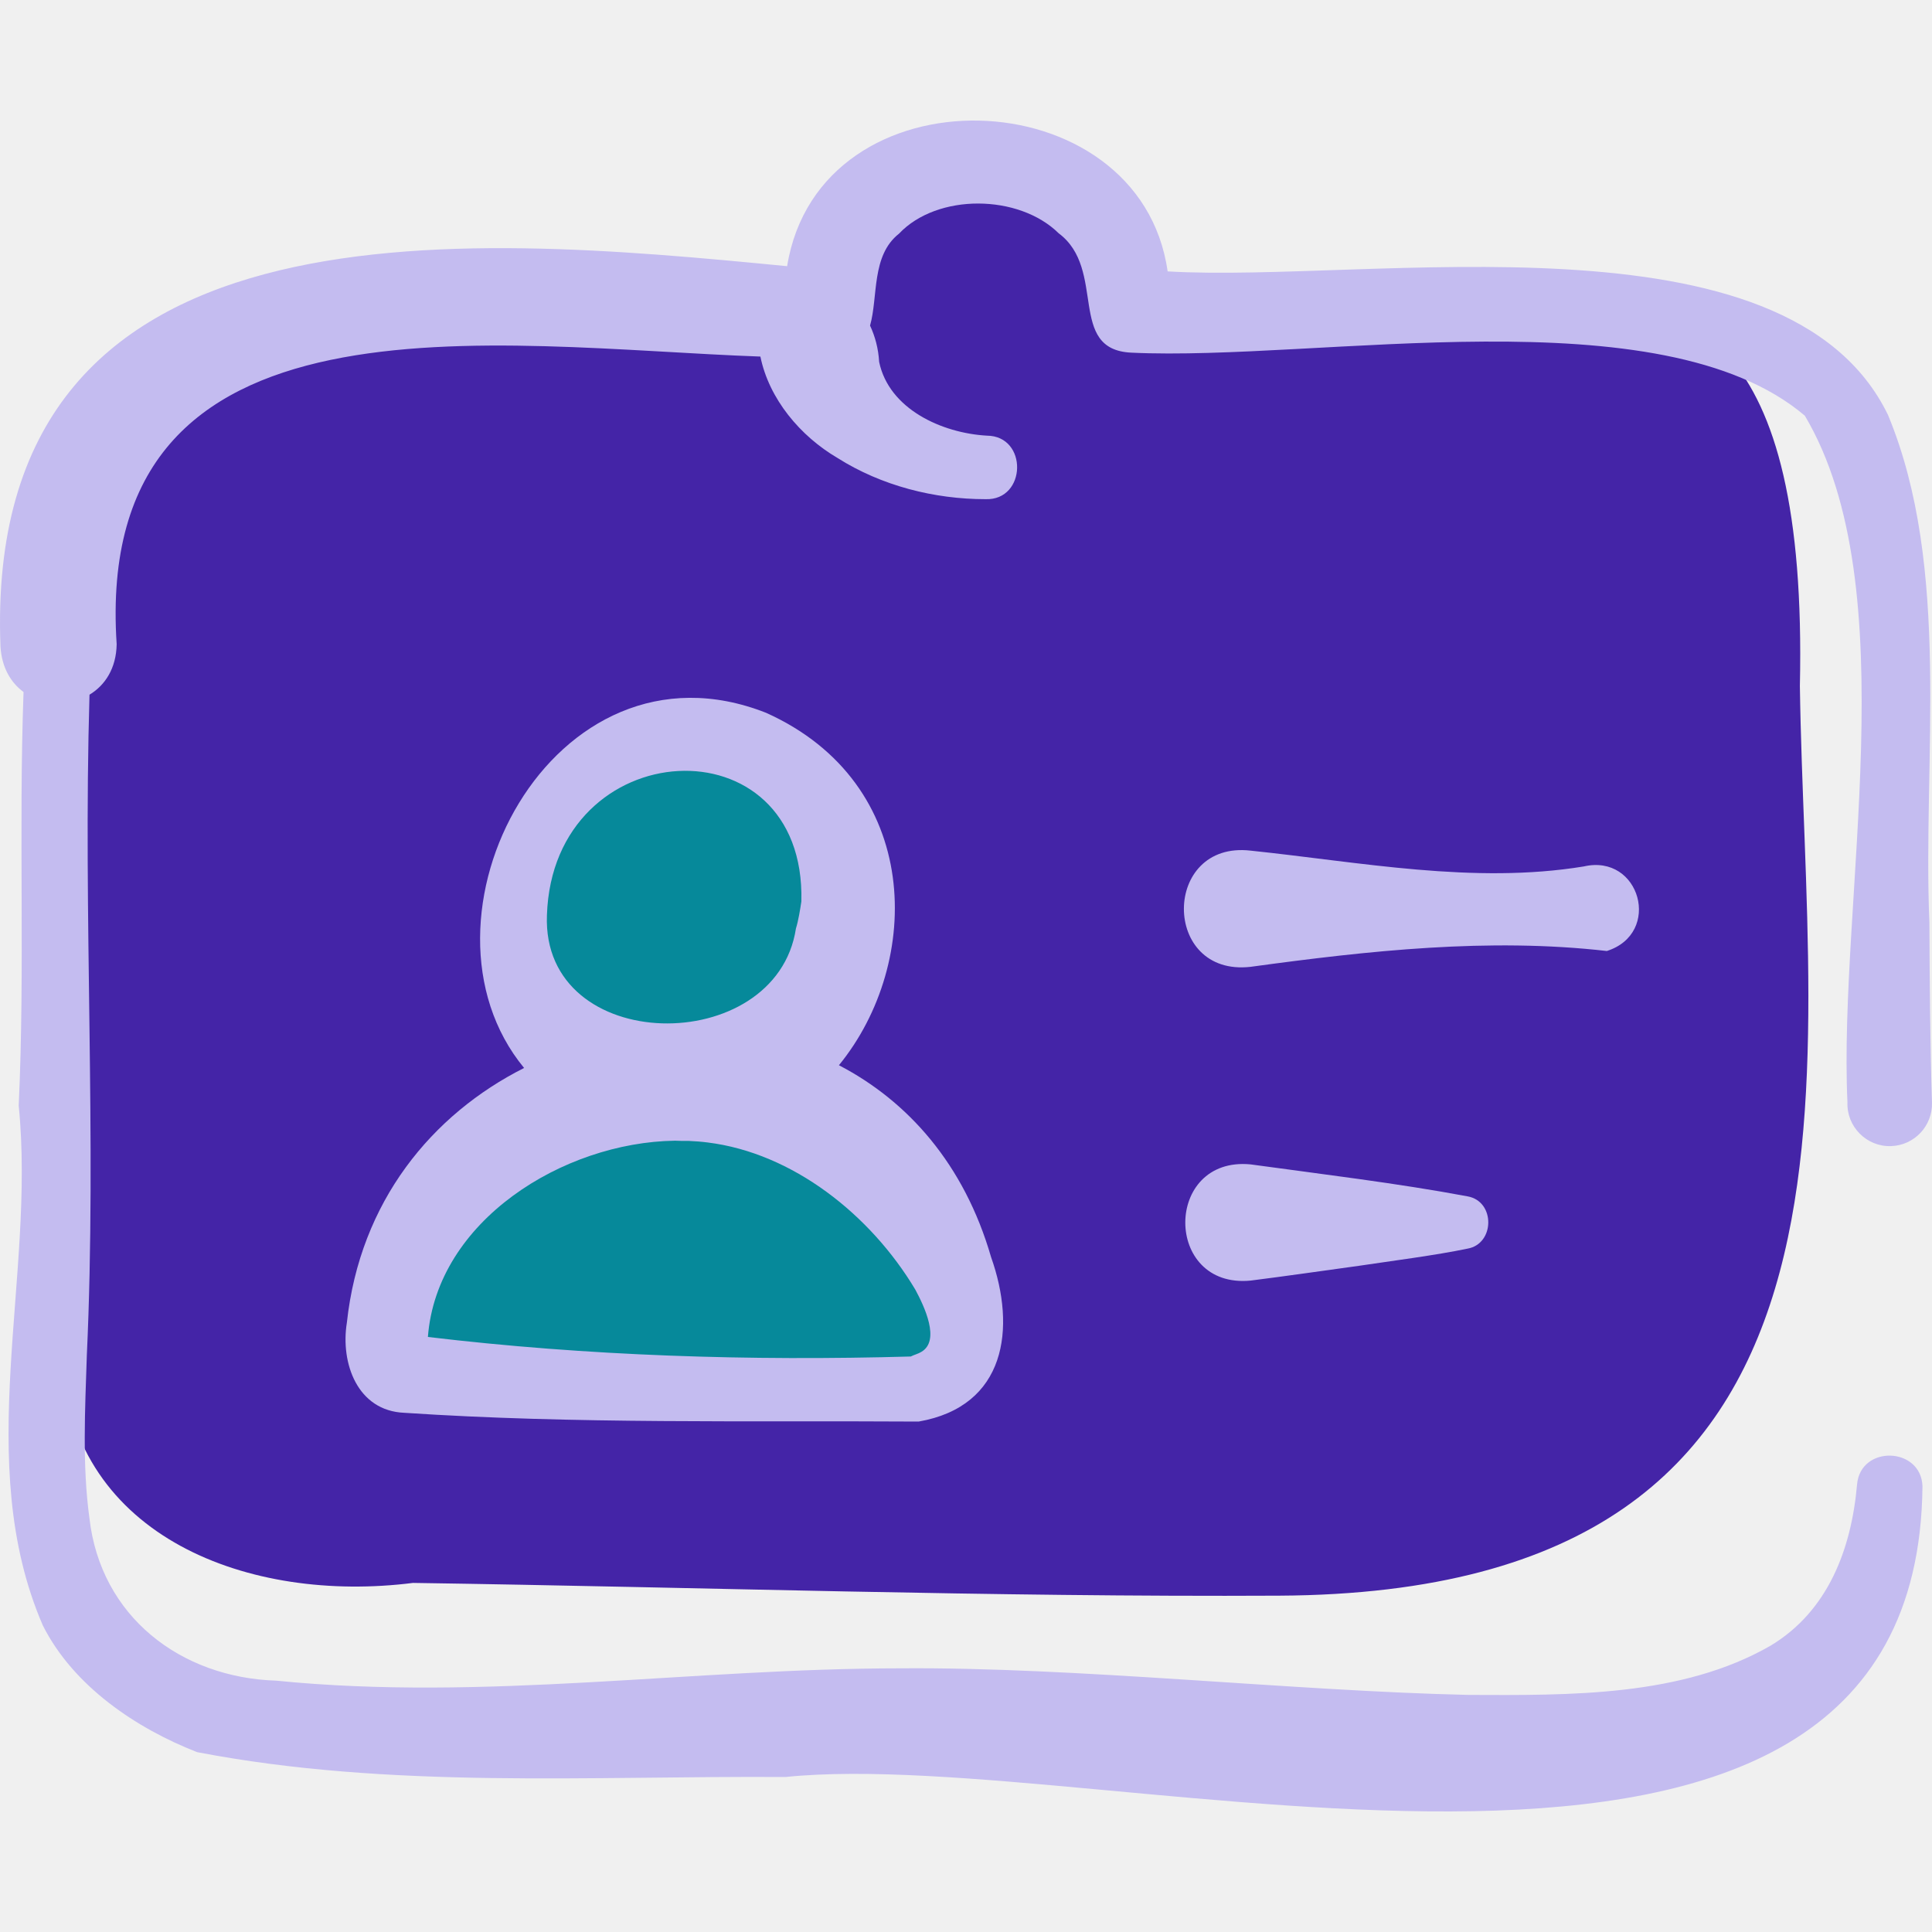
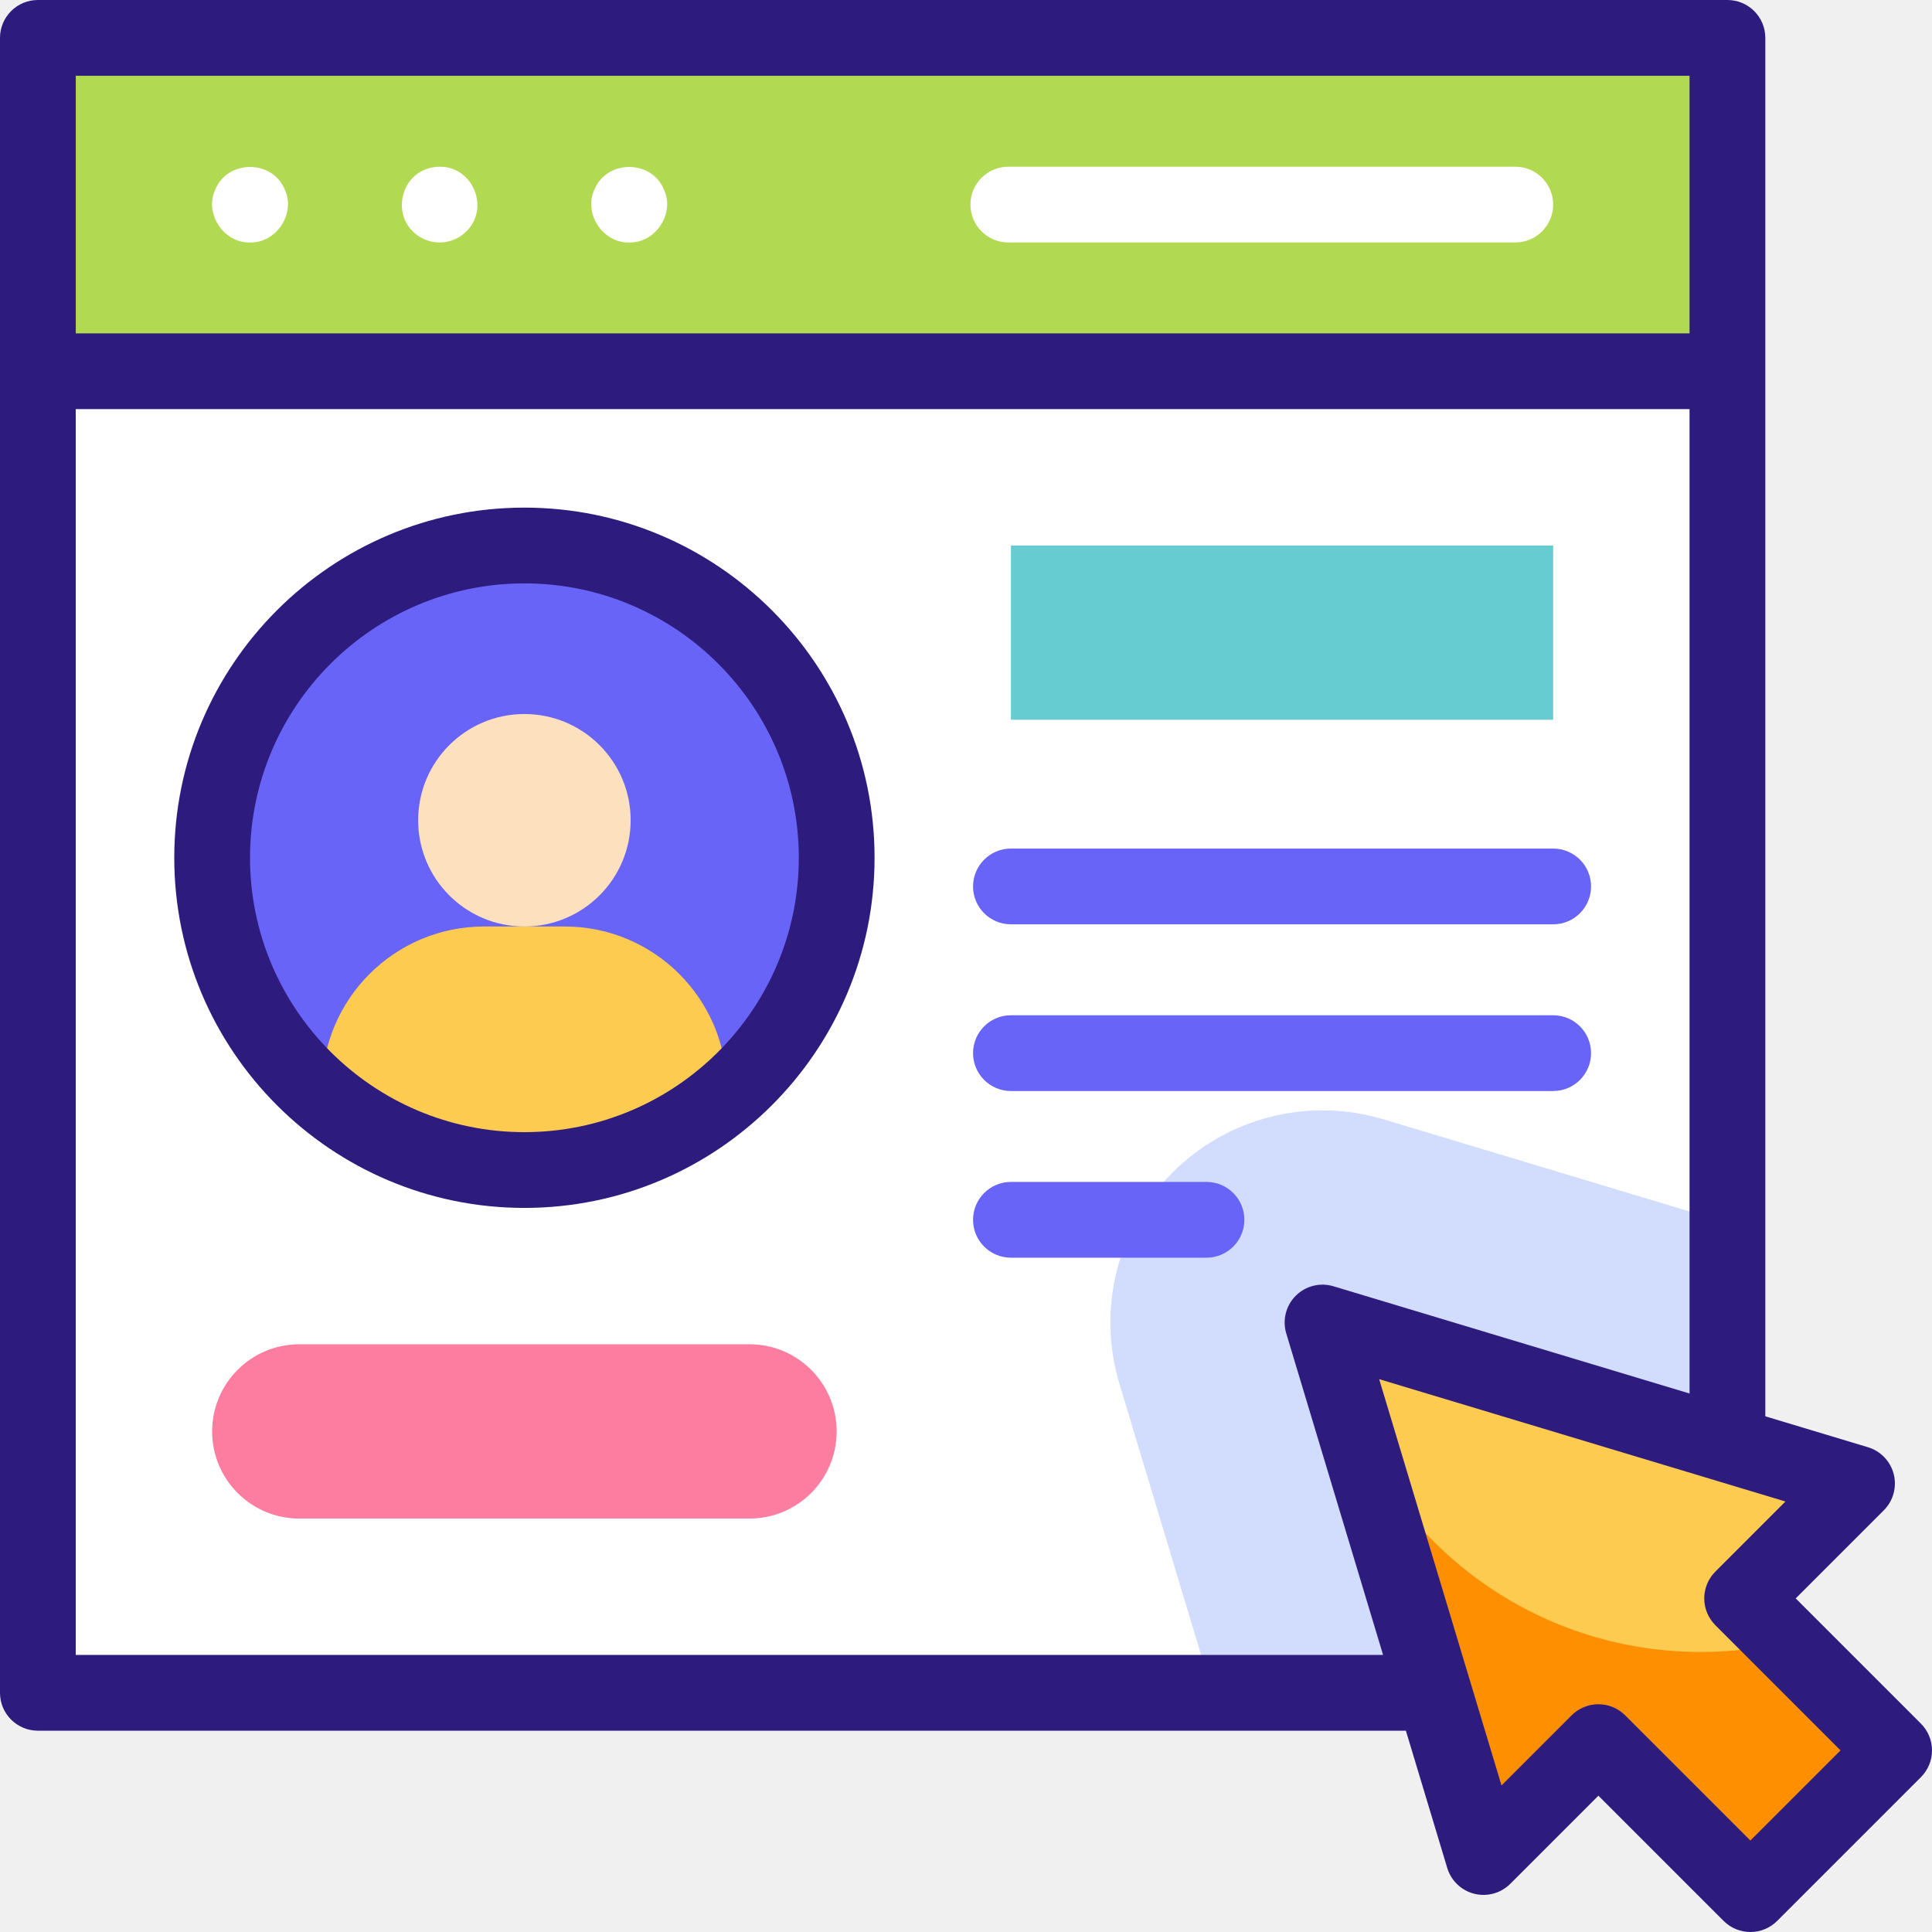
<svg xmlns="http://www.w3.org/2000/svg" width="140" height="140" viewBox="0 0 140 140" fill="none">
-   <g clip-path="url(#clip0_3375_1419)">
-     <path d="M130.426 49.704C131.54 -1.322 95.934 36.524 81.044 17.762C75.911 9.424 59.087 10.607 61.865 21.366C55.283 22.315 47.243 21.167 40.224 21.456C29.031 22.86 4.325 22.439 5.1 37.959C8.409 59.827 -0.355 76.863 4.507 98.706C5.358 111.39 18.059 116.204 29.926 114.704C50.849 115.013 71.77 115.736 92.696 115.628C137.782 115.396 130.83 78.541 130.426 49.704Z" fill="#4424A7" style="fill:#4424A7;fill:color(display-p3 0.267 0.141 0.655);fill-opacity:1;" />
-     <path d="M66.554 87.024C61.235 80.432 60.335 78.929 56.731 75.505C73.635 59.857 40.553 41.721 36.705 64.319C37.086 69.409 39.63 74.594 44.751 76.264C35.85 77.432 23.472 91.59 27.187 98.13C29.837 102.794 38.003 100.655 63.248 100.81C71.394 100.861 71.873 93.617 66.554 87.024Z" fill="#06899A" style="fill:#06899A;fill:color(display-p3 0.024 0.537 0.604);fill-opacity:1;" />
-     <path d="M134.569 107.572C134.156 112.265 132.462 116.748 128.307 119.249C121.86 122.962 113.724 122.849 106.392 122.819C93.658 122.534 78.017 120.793 65.274 120.893C50.104 120.897 35.133 123.301 20.015 121.787C13.097 121.564 7.29 117.152 6.479 110.001C5.955 106.169 6.165 102.139 6.292 98.218C7.024 82.41 6.006 66.518 6.486 50.34C7.605 49.665 8.427 48.44 8.454 46.675C6.701 20.229 35.95 25.156 55.101 25.838C55.728 28.913 57.99 31.604 60.692 33.188C63.881 35.207 67.708 36.172 71.418 36.172C74.4 36.273 74.501 31.587 71.51 31.569C68.264 31.385 64.416 29.649 63.706 26.221C63.65 25.257 63.417 24.386 63.047 23.593C63.642 21.507 63.123 18.53 65.14 16.937C67.921 13.991 73.833 14.059 76.718 16.906C80.23 19.527 77.288 25.344 81.987 25.555C95.573 26.2 120.331 21.25 130.784 30.122C138.202 42.609 133.2 65.267 133.873 79.879C133.803 81.641 135.267 83.114 137.031 83.051C138.723 82.998 140.051 81.583 139.998 79.891C139.862 75.55 139.83 71.205 139.812 66.851C139.309 55.074 141.436 41.2 136.809 30.064C129.469 14.931 99.297 20.535 84.611 19.666C82.612 5.54 59.387 4.781 57.038 19.289C33.364 16.981 -1.25 13.942 0.035 46.863C0.131 48.386 0.793 49.475 1.706 50.146C1.343 60.174 1.818 70.121 1.356 80.119C2.605 92.571 -2.041 105.89 3.105 117.788C5.327 122.206 9.902 125.258 14.284 126.967C28.291 129.661 42.806 128.676 56.92 128.768C80.314 126.359 138.972 144.813 139.31 107.684C139.194 104.831 134.817 104.699 134.569 107.572Z" fill="#C4BCF0" style="fill:#C4BCF0;fill:color(display-p3 0.769 0.737 0.941);fill-opacity:1;" />
-     <path d="M116.436 68.913C120.459 67.638 118.86 61.836 114.761 62.787C106.795 64.09 98.589 62.471 90.622 61.64C84.199 60.903 84.159 70.797 90.622 70.06C99.183 68.89 107.888 67.935 116.436 68.913Z" fill="#C4BCF0" style="fill:#C4BCF0;fill:color(display-p3 0.769 0.737 0.941);fill-opacity:1;" />
-     <path d="M90.622 84.376C84.327 83.768 84.3 93.405 90.623 92.796C92.904 92.511 96.171 92.043 98.482 91.724C100.805 91.376 104.067 90.959 106.341 90.481C108.325 90.139 108.371 87.046 106.341 86.692C101.3 85.745 95.693 85.073 90.622 84.376Z" fill="#C4BCF0" style="fill:#C4BCF0;fill:color(display-p3 0.769 0.737 0.941);fill-opacity:1;" />
-     <path d="M25.135 95.847C24.663 98.774 25.892 102.237 29.3 102.377C41.642 103.2 54.202 102.935 66.569 103.012C72.901 101.906 73.653 96.259 71.816 91.091C69.863 84.347 65.775 79.782 60.792 77.191C66.881 69.737 66.86 56.76 55.517 51.654C40.047 45.557 29.08 66.599 37.978 77.389C31.307 80.753 26.084 87.054 25.135 95.847ZM39.633 66.314C40.069 53.061 58.414 52.047 58.07 65.325C57.984 65.897 57.85 66.735 57.678 67.275C56.247 76.682 39.237 76.538 39.633 66.314ZM48.915 82.659C49.25 82.676 49.581 82.681 49.908 82.675C50.371 82.695 50.829 82.73 51.28 82.788C57.443 83.552 63.083 88.022 66.328 93.452C66.97 94.647 68.169 97.145 66.762 97.963C66.536 98.106 66.231 98.174 65.998 98.297C54.348 98.628 42.569 98.261 31.007 96.881C31.652 88.47 40.794 82.775 48.915 82.659Z" fill="#C4BCF0" style="fill:#C4BCF0;fill:color(display-p3 0.769 0.737 0.941);fill-opacity:1;" />
+   <g clip-path="url(#clip0_3443_4963)">
+     <path d="M2.745 2.742H125.176V122.665H2.745V2.742Z" fill="white" style="fill:white;fill-opacity:1;" />
+     <path d="M125.177 88.616L100.27 81.115C94.849 79.482 88.97 80.962 84.967 84.964C80.964 88.968 79.485 94.847 81.117 100.267L87.862 122.665H125.177V88.616Z" fill="#D2DCFD" style="fill:#D2DCFD;fill:color(display-p3 0.824 0.863 0.992);fill-opacity:1;" />
+     <path d="M2.745 2.744H125.176V26.901H2.745V2.744Z" fill="#B1D952" style="fill:#B1D952;fill:color(display-p3 0.694 0.851 0.322);fill-opacity:1;" />
+     <path d="M54.314 110.04H21.686C18.199 110.04 15.372 107.213 15.372 103.726C15.372 100.239 18.199 97.412 21.686 97.412H54.314C57.801 97.412 60.628 100.239 60.628 103.726C60.628 107.213 57.801 110.04 54.314 110.04Z" fill="#FD7DA0" style="fill:#FD7DA0;fill:color(display-p3 0.992 0.49 0.627);fill-opacity:1;" />
+     <path d="M73.256 39.528H112.549V52.156H73.256V39.528Z" fill="#67CCD1" style="fill:#67CCD1;fill:color(display-p3 0.404 0.8 0.82);fill-opacity:1;" />
+     <path d="M38 84.784C50.497 84.784 60.628 74.653 60.628 62.156C60.628 49.659 50.497 39.528 38 39.528C25.503 39.528 15.372 49.659 15.372 62.156C15.372 74.653 25.503 84.784 38 84.784Z" fill="#6864F7" style="fill:#6864F7;fill:color(display-p3 0.408 0.392 0.969);fill-opacity:1;" />
+     <path d="M40.914 67.137H35.086C28.596 67.137 23.335 72.398 23.335 78.888V79.381C27.285 82.747 32.403 84.784 38 84.784C43.597 84.784 48.715 82.747 52.665 79.381V78.888C52.665 72.398 47.404 67.137 40.914 67.137Z" fill="#FDCB50" style="fill:#FDCB50;fill:color(display-p3 0.992 0.796 0.314);fill-opacity:1;" />
+     <path d="M38 67.138C42.252 67.138 45.699 63.691 45.699 59.44C45.699 55.188 42.252 51.741 38 51.741C33.748 51.741 30.302 55.188 30.302 59.44C30.302 63.691 33.748 67.138 38 67.138Z" fill="#FDE0BE" style="fill:#FDE0BE;fill:color(display-p3 0.992 0.878 0.745);fill-opacity:1;" />
+     <path d="M137.255 126.84L126.241 115.825L134.567 107.499L95.837 95.836L107.5 134.566L115.826 126.24L126.841 137.254L137.255 126.84Z" fill="#FDCB50" style="fill:#FDCB50;fill:color(display-p3 0.992 0.796 0.314);fill-opacity:1;" />
+     <path d="M123.249 119.709C111.87 119.709 102.112 112.776 97.965 102.904L107.5 134.566L115.826 126.24L126.84 137.254L137.255 126.84L129.425 119.01C127.44 119.467 125.373 119.709 123.249 119.709Z" fill="#FD8F01" style="fill:#FD8F01;fill:color(display-p3 0.992 0.561 0.004);fill-opacity:1;" />
+     <path d="M18.117 17.569C16.227 17.628 14.803 15.498 15.584 13.775C16.462 11.54 19.773 11.54 20.651 13.775C21.431 15.498 20.008 17.628 18.117 17.569Z" fill="white" style="fill:white;fill-opacity:1;" />
+     <path d="M31.855 17.569C31.315 17.572 30.781 17.405 30.331 17.108C28.312 15.778 28.944 12.587 31.319 12.134C34.256 11.58 35.846 15.42 33.381 17.108C32.93 17.405 32.395 17.572 31.855 17.569Z" fill="white" style="fill:white;fill-opacity:1;" />
+     <path d="M45.594 17.568C43.704 17.628 42.278 15.499 43.057 13.775C43.94 11.541 47.248 11.538 48.127 13.775C48.907 15.498 47.485 17.627 45.594 17.568Z" fill="white" style="fill:white;fill-opacity:1;" />
+     <path d="M109.804 17.57H73.067C71.551 17.57 70.322 16.341 70.322 14.825C70.322 13.309 71.551 12.08 73.067 12.08H109.804C111.32 12.08 112.549 13.309 112.549 14.825C112.549 16.341 111.32 17.57 109.804 17.57Z" fill="white" style="fill:white;fill-opacity:1;" />
+     <path d="M112.549 66.98H73.256C71.74 66.98 70.511 65.751 70.511 64.235C70.511 62.719 71.74 61.49 73.256 61.49H112.549C114.065 61.49 115.294 62.719 115.294 64.235C115.294 65.751 114.065 66.98 112.549 66.98Z" fill="#6864F7" style="fill:#6864F7;fill:color(display-p3 0.408 0.392 0.969);fill-opacity:1;" />
+     <path d="M112.549 79.059H73.256C71.74 79.059 70.511 77.831 70.511 76.314C70.511 74.798 71.74 73.569 73.256 73.569H112.549C114.065 73.569 115.294 74.798 115.294 76.314C115.294 77.831 114.065 79.059 112.549 79.059Z" fill="#6864F7" style="fill:#6864F7;fill:color(display-p3 0.408 0.392 0.969);fill-opacity:1;" />
+     <path d="M87.427 91.137H73.256C71.74 91.137 70.511 89.908 70.511 88.392C70.511 86.876 71.74 85.647 73.256 85.647H87.427C88.944 85.647 90.172 86.876 90.172 88.392C90.172 89.908 88.944 91.137 87.427 91.137Z" fill="#6864F7" style="fill:#6864F7;fill:color(display-p3 0.408 0.392 0.969);fill-opacity:1;" />
+     <path d="M139.196 124.899L130.123 115.826L136.508 109.441C137.191 108.758 137.464 107.767 137.229 106.83C136.993 105.894 136.283 105.15 135.358 104.871L127.922 102.632V2.745C127.922 1.229 126.693 0 125.176 0H2.745C1.229 0 0 1.229 0 2.745V122.667C0 124.184 1.229 125.413 2.745 125.413H101.876L104.872 135.358C105.15 136.283 105.894 136.993 106.83 137.229C107.767 137.464 108.758 137.191 109.441 136.508L115.826 130.123L124.899 139.196C125.435 139.732 126.138 140 126.84 140C127.543 140 128.245 139.732 128.781 139.196L139.196 128.781C139.711 128.267 140 127.568 140 126.84C140 126.112 139.711 125.414 139.196 124.899ZM122.431 5.49V24.157H5.49V5.49H122.431ZM5.49 119.922V29.647H122.431V100.979L96.628 93.208C95.659 92.916 94.61 93.181 93.895 93.895C93.18 94.61 92.916 95.66 93.208 96.628L100.223 119.922H5.49ZM126.84 133.373L117.767 124.3C117.252 123.785 116.554 123.496 115.826 123.496C115.098 123.496 114.4 123.785 113.885 124.3L108.805 129.38L99.939 99.939L129.38 108.805L124.3 113.885C123.786 114.399 123.496 115.098 123.496 115.826C123.496 116.554 123.786 117.252 124.3 117.767L133.373 126.84L126.84 133.373Z" fill="#2E1B7E" style="fill:#2E1B7E;fill:color(display-p3 0.18 0.106 0.494);fill-opacity:1;" />
+     <path d="M38.001 36.784C24.01 36.784 12.628 48.166 12.628 62.157C12.628 76.148 24.01 87.53 38.001 87.53C51.992 87.53 63.374 76.148 63.374 62.157C63.374 48.166 51.992 36.784 38.001 36.784ZM38.001 82.04C27.038 82.04 18.118 73.121 18.118 62.157C18.118 51.194 27.038 42.274 38.001 42.274C48.964 42.274 57.884 51.194 57.884 62.157C57.884 73.121 48.964 82.04 38.001 82.04Z" fill="#2E1B7E" style="fill:#2E1B7E;fill:color(display-p3 0.18 0.106 0.494);fill-opacity:1;" />
  </g>
  <defs>
-     <clipPath id="clip0_3375_1419">
+     <clipPath id="clip0_3443_4963">
      <rect width="140" height="140" fill="white" style="fill:white;fill-opacity:1;" />
    </clipPath>
  </defs>
</svg>
